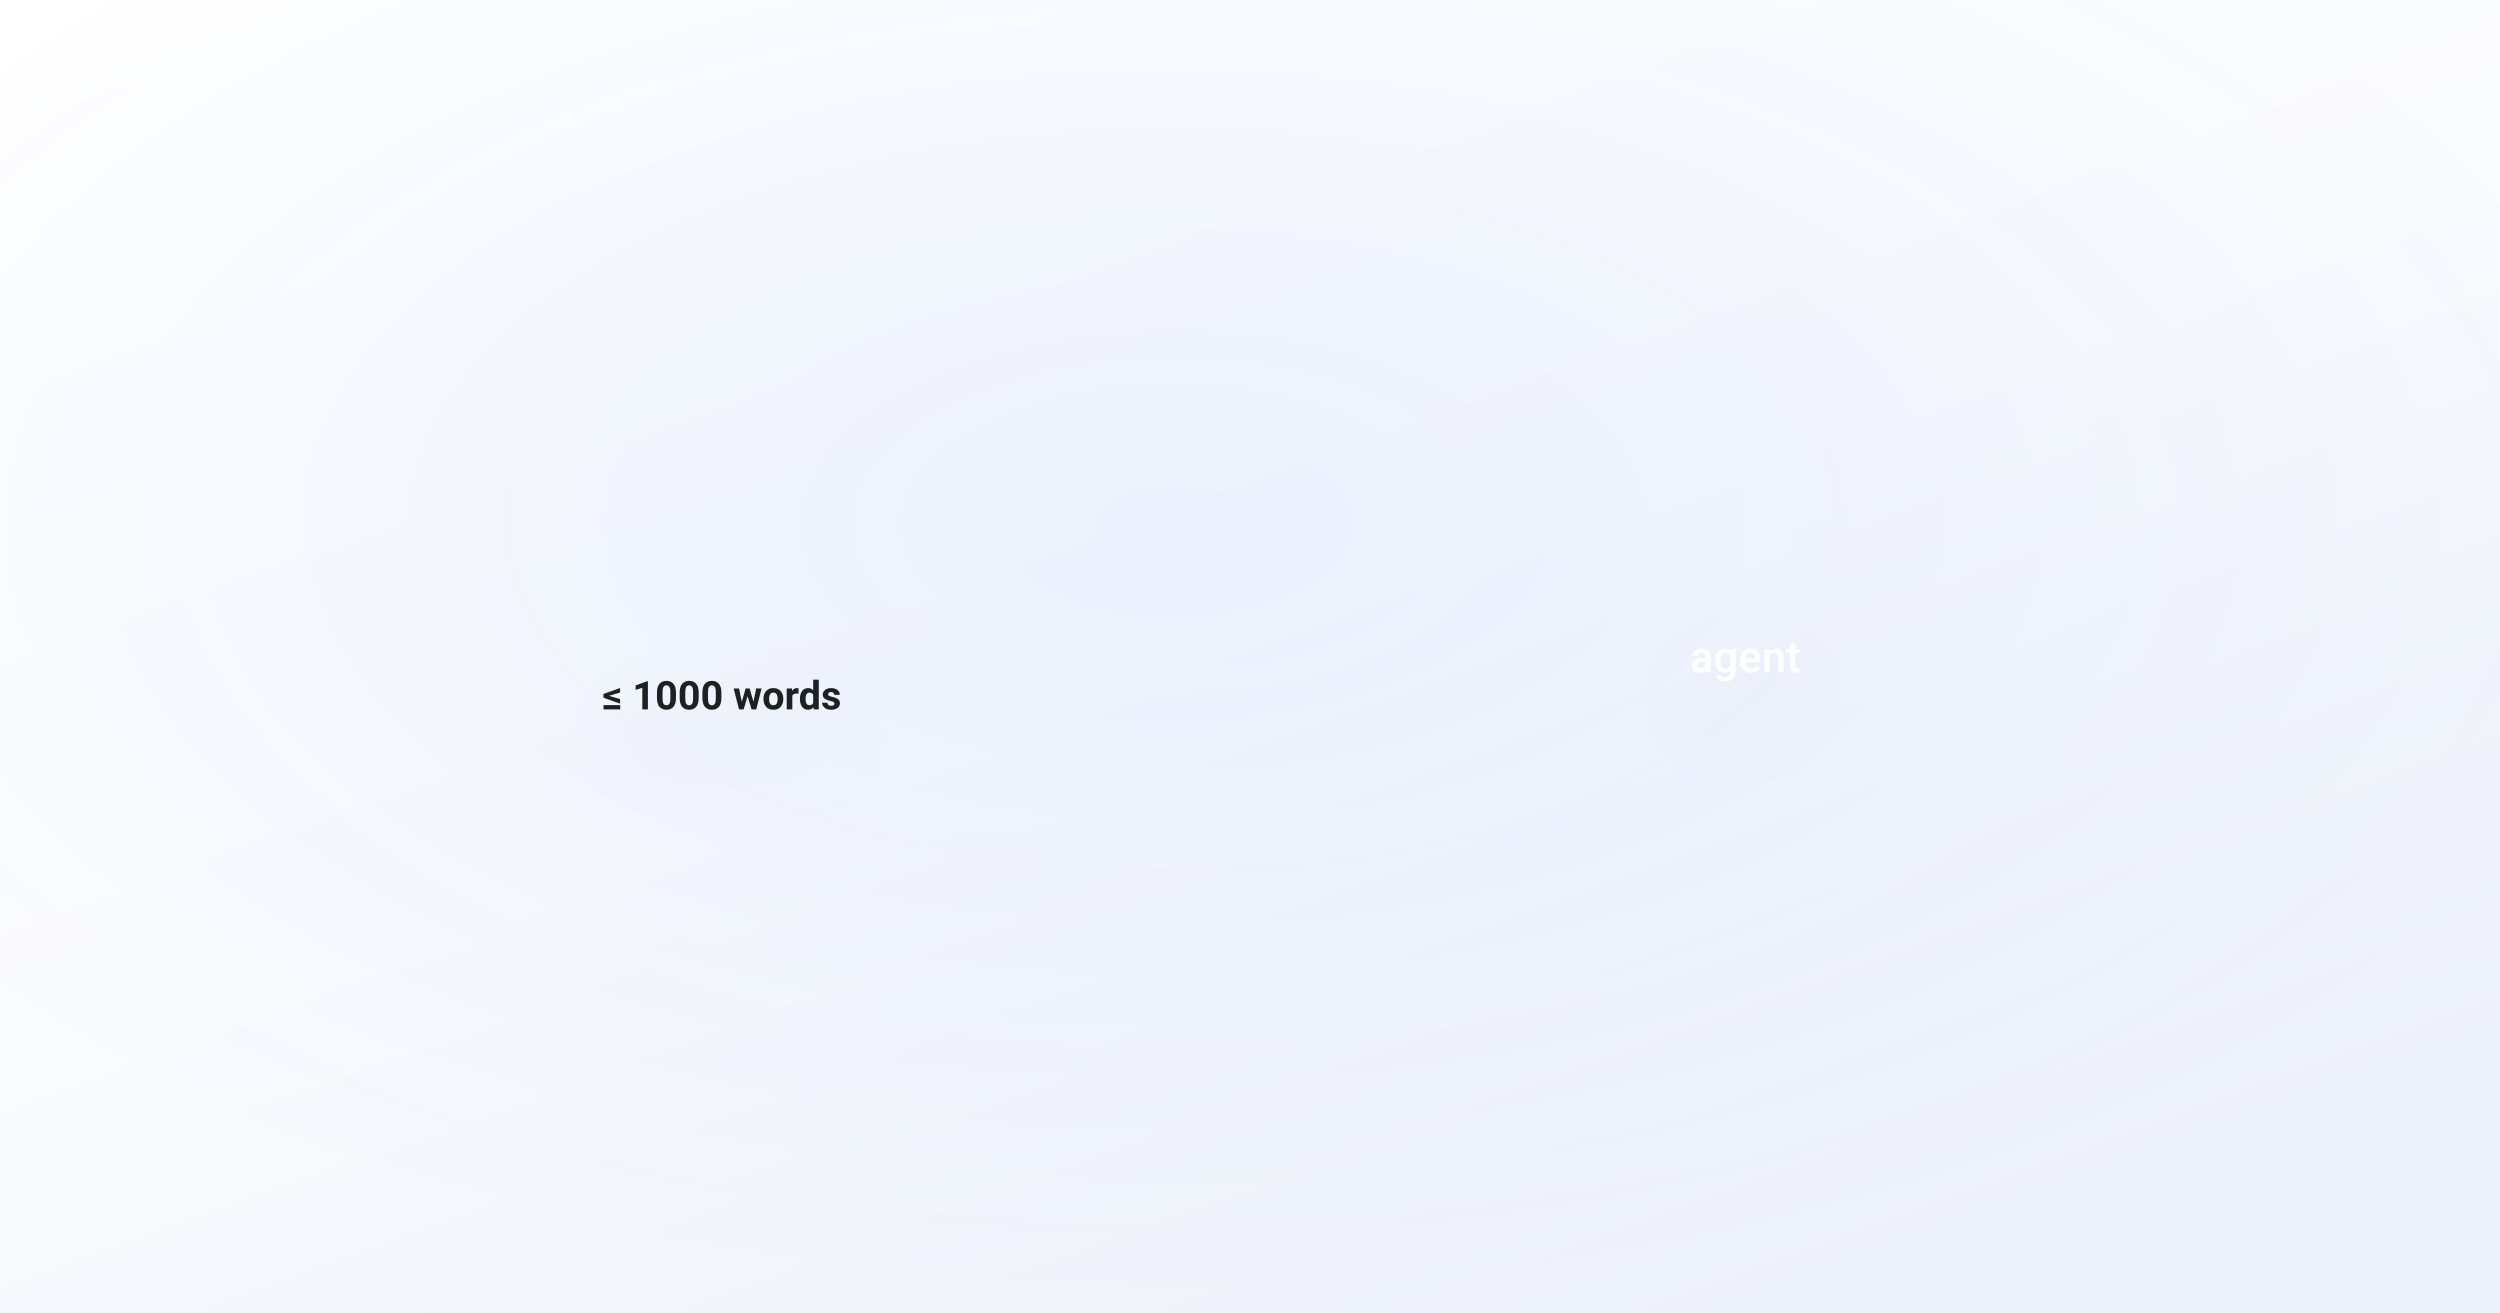
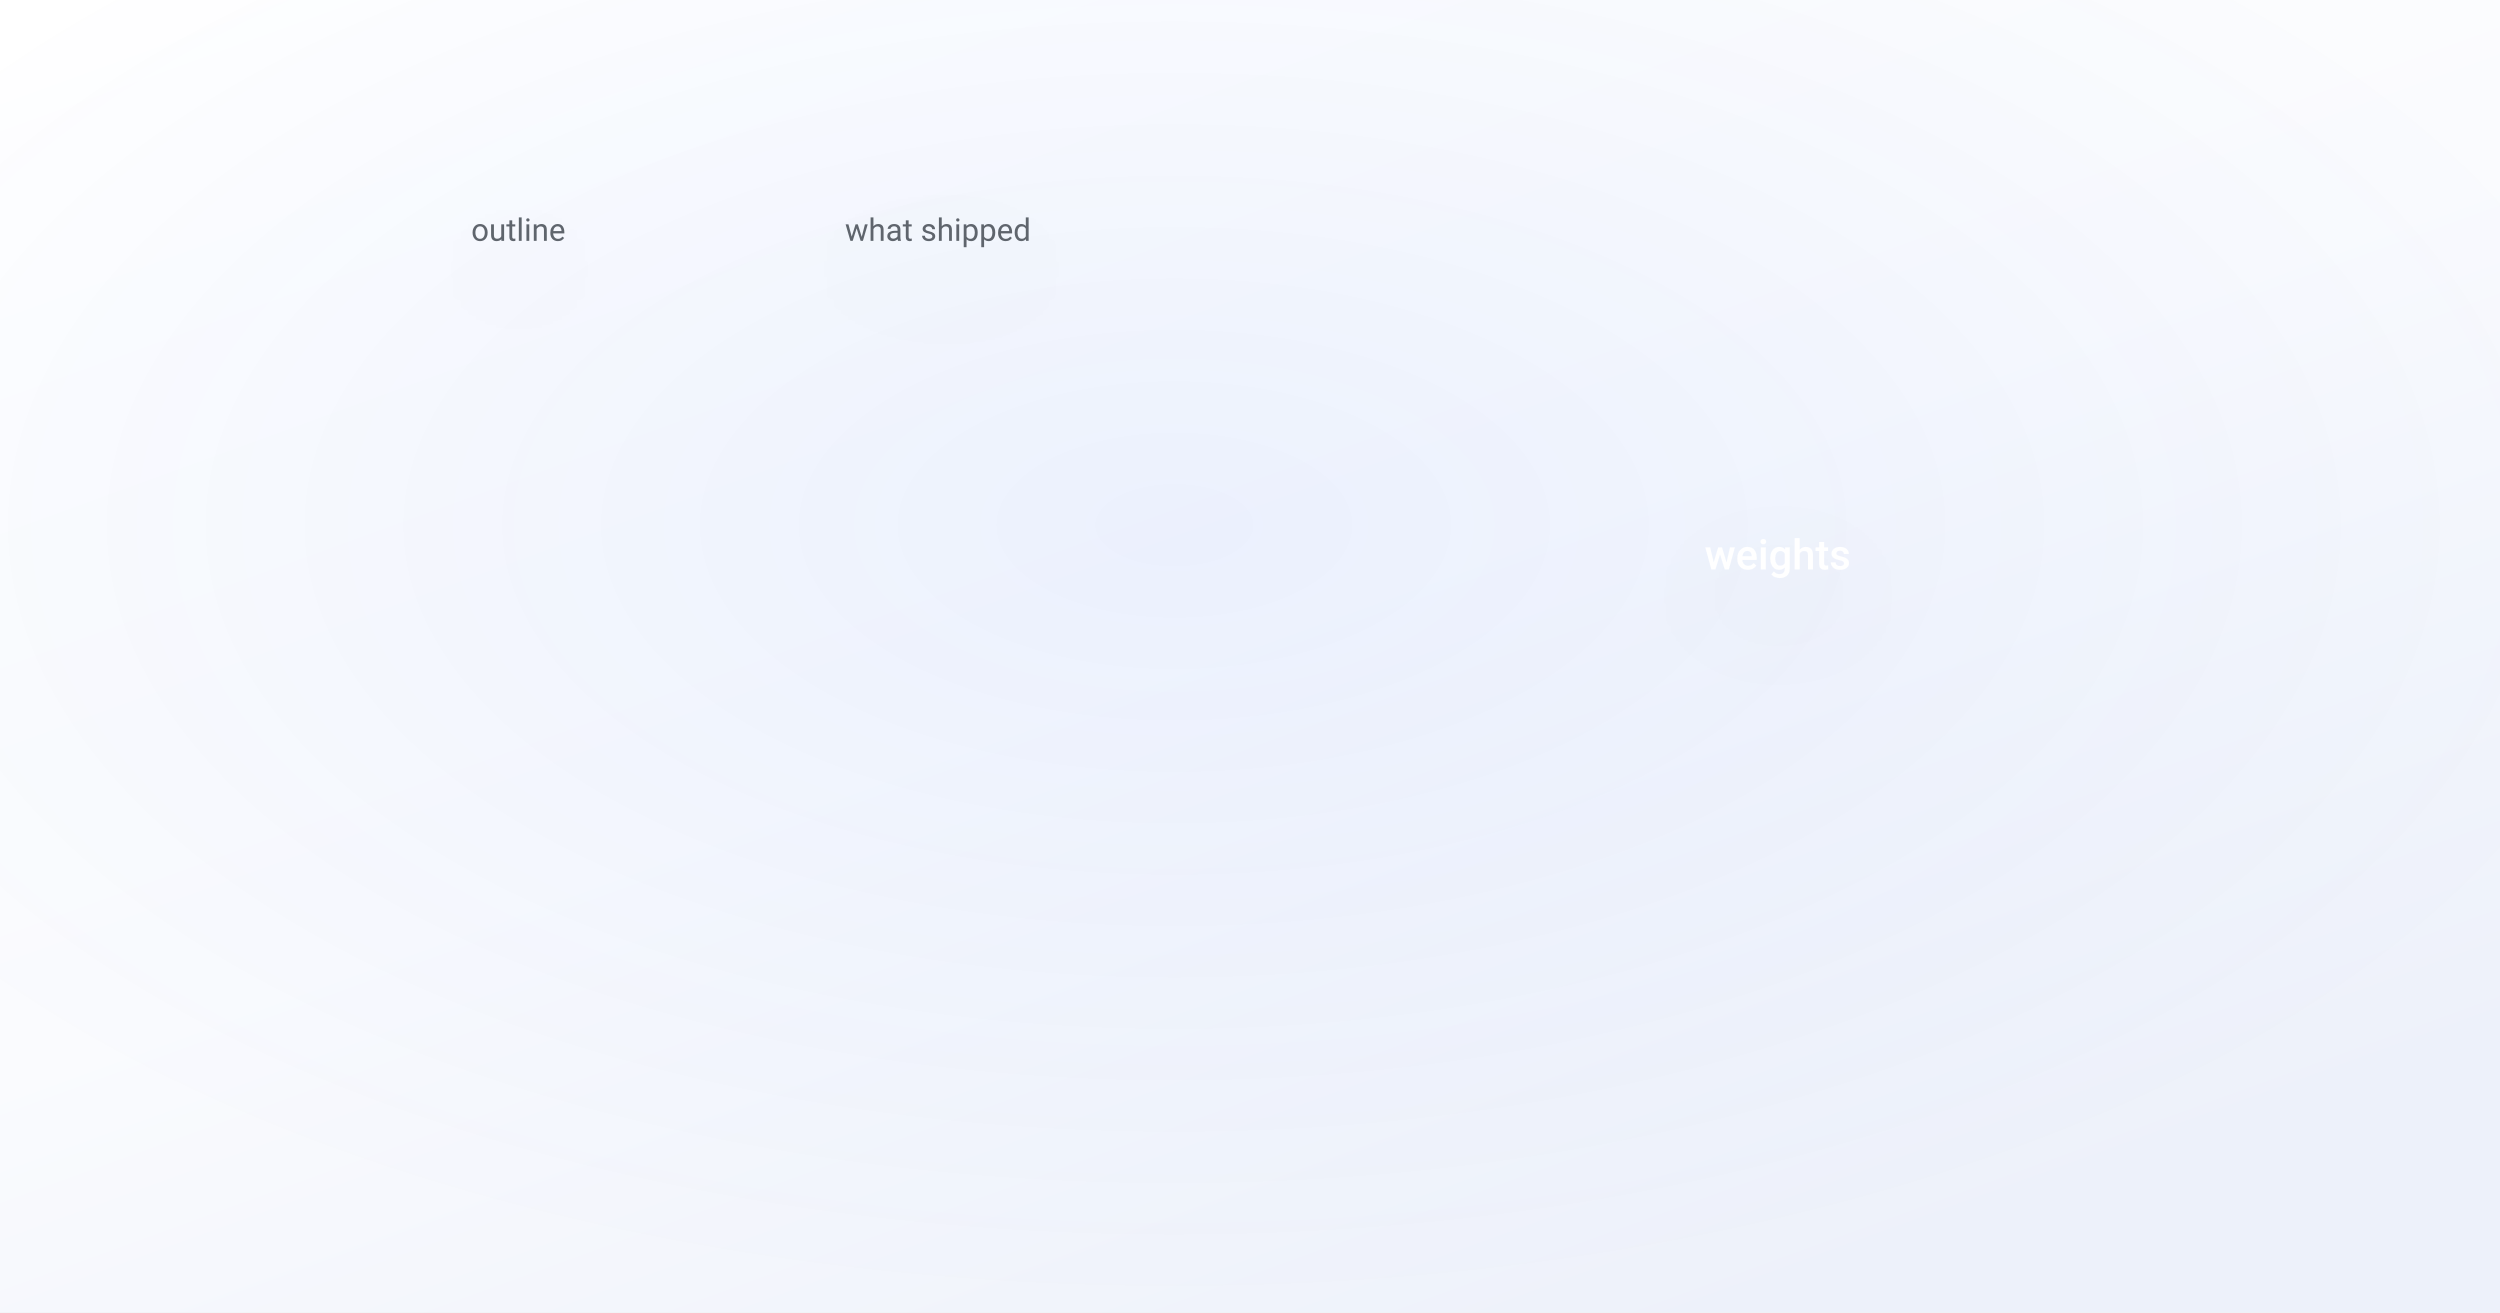
<svg xmlns="http://www.w3.org/2000/svg" viewBox="0 0 1200 630" font-family="-apple-system, BlinkMacSystemFont, 'Segoe UI', 'DM Sans', Roboto, sans-serif">
  <defs>
    <linearGradient id="bg" x1="0" y1="0" x2="0.7" y2="1">
      <stop offset="0" stop-color="#ffffff" />
      <stop offset="0.55" stop-color="#fafbfe" />
      <stop offset="1" stop-color="#edf1fa" />
    </linearGradient>
    <radialGradient id="glow" cx="0.47" cy="0.4" r="0.6">
      <stop offset="0" stop-color="#004aef" stop-opacity="0.06" />
      <stop offset="1" stop-color="#004aef" stop-opacity="0" />
    </radialGradient>
    <filter id="lift" x="-25%" y="-25%" width="150%" height="160%">
      <feDropShadow dx="0" dy="18" stdDeviation="24" flood-color="#0b1a3a" flood-opacity="0.11" />
    </filter>
  </defs>
  <style>
    /* 14s loop. Each class is a different kind of arrival, because the figures
       are about different kinds of event: text is typed, a result appears, a
       panel expands and pushes what is under it away, a curve is drawn. A fade
       only says "this exists".

       `transform-box: fill-box` is what makes transform-origin mean the shape's
       own box rather than the whole canvas. Without it a scaleX on a text line
       grows from the middle of the page.

       Every class rests on the finished figure, and reduced motion paints that
       frame directly. The og:image renderer forces reduced motion, so the still
       it captures is always the completed drawing. Check this after any change
       to the keyframes: a scaleY(0) that fails to reset removes the shape from
       every social card, and nobody notices until someone shares the post. */
    .c, .type, .pop, .rise, .expandy { transform-box: fill-box; }

    .c { opacity: 0; animation: fade 14s ease-in-out infinite; }
    @keyframes fade { 0% { opacity: 0 } 20%, 88% { opacity: var(--o, 1) } 100% { opacity: 0 } }

    .type { opacity: 0; transform-origin: left center;
             animation: type 14s cubic-bezier(0.25, 0.9, 0.3, 1) infinite; }
    @keyframes type { 0% { opacity: 0; transform: scaleX(0) }
                      6% { opacity: var(--o, 1); transform: scaleX(0) }
                      22%, 88% { opacity: var(--o, 1); transform: scaleX(1) }
                      100% { opacity: 0; transform: scaleX(1) } }

    .pop { opacity: 0; transform-origin: center;
            animation: pop 14s cubic-bezier(0.34, 1.56, 0.64, 1) infinite; }
    @keyframes pop { 0% { opacity: 0; transform: scale(0.6) }
                     18%, 88% { opacity: var(--o, 1); transform: scale(1) }
                     100% { opacity: 0; transform: scale(0.6) } }

    .rise { opacity: 0; animation: rise 14s cubic-bezier(0.2, 0.9, 0.3, 1) infinite; }
    @keyframes rise { 0% { opacity: 0; transform: translateY(22px) }
                      20%, 88% { opacity: var(--o, 1); transform: translateY(0) }
                      100% { opacity: 0; transform: translateY(22px) } }

    .expandy { opacity: 0; transform-origin: top center;
                animation: expandy 14s cubic-bezier(0.2, 0.9, 0.25, 1) infinite; }
    @keyframes expandy { 0% { opacity: 0; transform: scaleY(0) }
                         6% { opacity: var(--o, 1); transform: scaleY(0) }
                         24%, 88% { opacity: var(--o, 1); transform: scaleY(1) }
                         100% { opacity: 0; transform: scaleY(0) } }

    .draw { stroke-dasharray: var(--len, 2000); stroke-dashoffset: var(--len, 2000);
             animation: draw 14s ease-in-out infinite; }
    @keyframes draw { 0% { stroke-dashoffset: var(--len, 2000) }
                      26%, 88% { stroke-dashoffset: 0 }
                      100% { stroke-dashoffset: var(--len, 2000) } }

    .mark { opacity: 0; animation: mark 14s ease infinite; }
    @keyframes mark { 0%, 40% { opacity: 0 } 52%, 86% { opacity: 1 } 96%, 100% { opacity: 0 } }

    @media (prefers-reduced-motion: reduce) {
      .c, .type, .pop, .rise, .expandy { opacity: var(--o, 1); transform: none; animation: none }
      .draw { stroke-dashoffset: 0; animation: none }
      .mark { opacity: 1; animation: none }
    }
  </style>
  <rect width="1200" height="630" fill="url(#bg)" />
  <rect width="1200" height="630" fill="url(#glow)" />
  <g filter="url(#lift)">
-     <polygon class="rise" points="165.8,139.7 504.5,139.7 511.3,483.1 197.8,483.1" fill="#ffffff" stroke="#dfe4ec" stroke-width="1.2" style="--o:1;animation-delay:0.02s" />
-     <polygon class="type" points="200.8,173.6 437.0,173.6 437.4,185.2 201.8,185.2" fill="#5f656d" style="--o:0.2;animation-delay:0.08s" />
-     <polygon class="type" points="203.4,204.5 483.2,204.5 483.5,216.0 204.4,216.0" fill="#5f656d" style="--o:0.2;animation-delay:0.13s" />
-     <polygon class="type" points="206.1,235.0 403.3,235.0 403.8,246.3 207.0,246.3" fill="#5f656d" style="--o:0.2;animation-delay:0.18s" />
-     <polygon class="type" points="208.7,265.2 466.9,265.2 467.2,276.3 209.6,276.3" fill="#5f656d" style="--o:0.2;animation-delay:0.23s" />
-     <polygon class="type" points="204.6,319.9 486.0,319.9 486.8,350.9 207.3,350.9" fill="#07ef9c" style="--o:0.3;animation-delay:0.34s" />
-     <text x="346.5" y="340.5" text-anchor="middle" font-size="19" fill="#1f2124" font-weight="600">≤ 1000 words</text>
-     <polygon class="type" points="218.2,376.1 478.8,376.1 479.0,386.7 219.1,386.7" fill="#5f656d" style="--o:0.2;animation-delay:0.44s" />
-     <polygon class="type" points="220.6,404.4 427.7,404.4 428.1,414.8 221.5,414.8" fill="#5f656d" style="--o:0.2;animation-delay:0.49s" />
-     <polygon class="type" points="223.0,432.3 454.5,432.3 454.9,442.6 223.9,442.6" fill="#5f656d" style="--o:0.2;animation-delay:0.54s" />
-     <g class="c" style="--o:0.6;animation-delay:0.62s">
-       <line x1="521.2" y1="318.0" x2="626.6" y2="318.0" stroke="#004aef" stroke-width="1.6" />
-       <polygon points="635.6,318.0 626.6,322.5 626.6,313.5" fill="#004aef" />
+     <polygon class="type" points="171.7,142.8 330.0,142.8 331.0,159.5 173.3,159.5" fill="#004aef" style="--o:0.6;animation-delay:0.05s" />
+     <polygon class="type" points="353.3,142.8 553.5,142.8 553.6,159.5 354.2,159.5" fill="#5f656d" style="--o:0.24;animation-delay:0.07s" />
+     <polygon class="type" points="175.5,183.3 332.4,183.3 333.3,199.7 177.0,199.7" fill="#004aef" style="--o:0.6;animation-delay:0.10s" />
+     <polygon class="type" points="355.5,183.3 553.9,183.3 554.0,199.7 356.3,199.7" fill="#5f656d" style="--o:0.24;animation-delay:0.12s" />
+     <polygon class="type" points="179.2,223.1 334.7,223.1 335.7,239.2 180.7,239.2" fill="#004aef" style="--o:0.6;animation-delay:0.15s" />
+     <polygon class="type" points="357.6,223.1 554.3,223.1 554.4,239.2 358.5,239.2" fill="#5f656d" style="--o:0.24;animation-delay:0.17s" />
+     <polygon class="type" points="182.9,262.2 337.0,262.2 337.9,278.0 184.3,278.0" fill="#004aef" style="--o:0.6;animation-delay:0.20s" />
+     <polygon class="type" points="359.7,262.2 554.7,262.2 554.8,278.0 360.5,278.0" fill="#5f656d" style="--o:0.24;animation-delay:0.22s" />
+     <polygon class="type" points="186.4,300.7 339.3,300.7 340.2,316.2 187.9,316.2" fill="#004aef" style="--o:0.6;animation-delay:0.25s" />
+     <polygon class="type" points="361.8,300.7 555.0,300.7 555.2,316.2 362.6,316.2" fill="#5f656d" style="--o:0.24;animation-delay:0.27s" />
+     <polygon class="type" points="190.0,338.5 341.5,338.5 342.4,353.7 191.4,353.7" fill="#004aef" style="--o:0.6;animation-delay:0.30s" />
+     <polygon class="type" points="363.8,338.5 555.4,338.5 555.6,353.7 364.6,353.7" fill="#5f656d" style="--o:0.24;animation-delay:0.32s" />
+     <polygon class="type" points="193.4,375.6 343.7,375.6 344.6,390.6 194.8,390.6" fill="#004aef" style="--o:0.6;animation-delay:0.35s" />
+     <polygon class="type" points="365.8,375.6 555.8,375.6 556.0,390.6 366.6,390.6" fill="#5f656d" style="--o:0.24;animation-delay:0.37s" />
+     <text x="248.8" y="115.6" text-anchor="middle" font-size="15" fill="#5f656d" font-weight="400">outline</text>
+     <text x="450.2" y="115.6" text-anchor="middle" font-size="15" fill="#5f656d" font-weight="400">what shipped</text>
+     <g class="c" style="--o:0.5;animation-delay:0.50s">
+       <line x1="590.9" y1="268.6" x2="672.5" y2="268.6" stroke="#004aef" stroke-width="1.6" />
+       <polygon points="681.5,268.6 672.5,273.1 672.5,264.1" fill="#004aef" />
    </g>
-     <polygon class="rise" points="667.0,278.7 1013.3,278.7 1006.0,356.6 665.8,356.6" fill="#004aef" style="--o:1;animation-delay:0.66s" />
-     <text x="837.7" y="322.7" text-anchor="middle" font-size="21" fill="#ffffff" font-weight="500">agent</text>
-     <g class="c" style="--o:0.65;animation-delay:0.80s">
-       <path d="M1000.5 272.7 Q844.3 202.1 680.5 272.7" fill="none" stroke="#004aef" stroke-width="1.6" />
-       <polygon points="680.5,272.7 689.5,267.7 689.5,277.7" fill="#004aef" />
-     </g>
+     <polygon class="rise" points="700.6,224.7 1011.5,224.7 1003.6,311.5 698.7,311.5" fill="#004aef" style="--o:1;animation-delay:0.54s" />
+     <text x="853.3" y="273.3" text-anchor="middle" font-size="20" fill="#ffffff" font-weight="500">weights</text>
  </g>
  <g class="mark">
-     <line x1="514.0" y1="556.0" x2="556.0" y2="556.0" stroke="#04815a" stroke-width="1.4" />
-     <text x="566.0" y="539.0" font-size="17" fill="#04815a">the outline was already 900,</text>
-     <text x="566.0" y="561.0" font-size="17" fill="#04815a">and the rule had a tolerance</text>
-     <text x="566.0" y="583.0" font-size="17" fill="#04815a">nobody had written down</text>
+     <line x1="350.0" y1="556.0" x2="392.0" y2="556.0" stroke="#04815a" stroke-width="1.4" />
+     <text x="402.0" y="561.0" font-size="17" fill="#04815a">the target is what a human was willing to publish</text>
  </g>
</svg>
